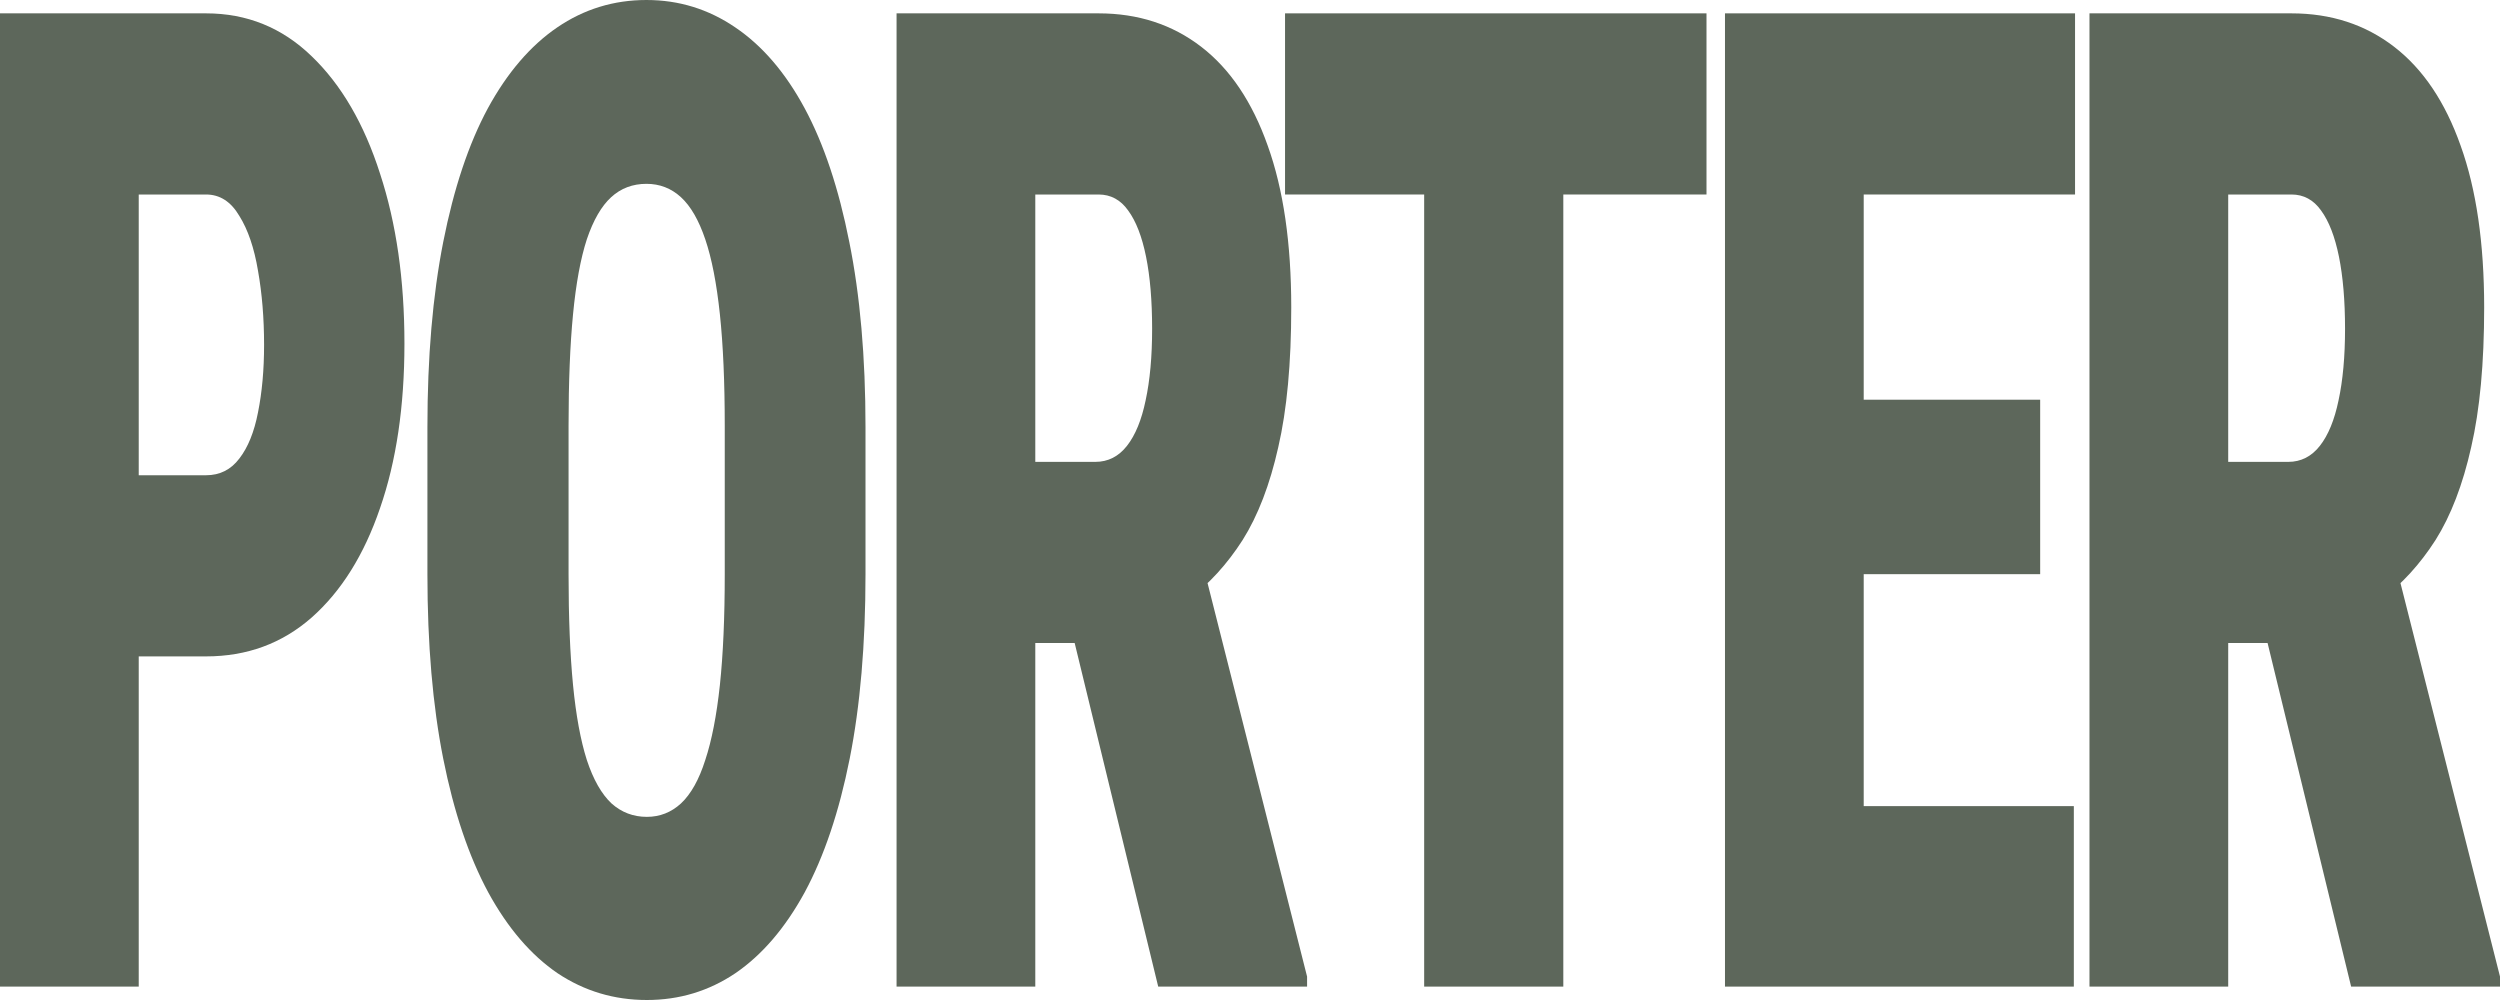
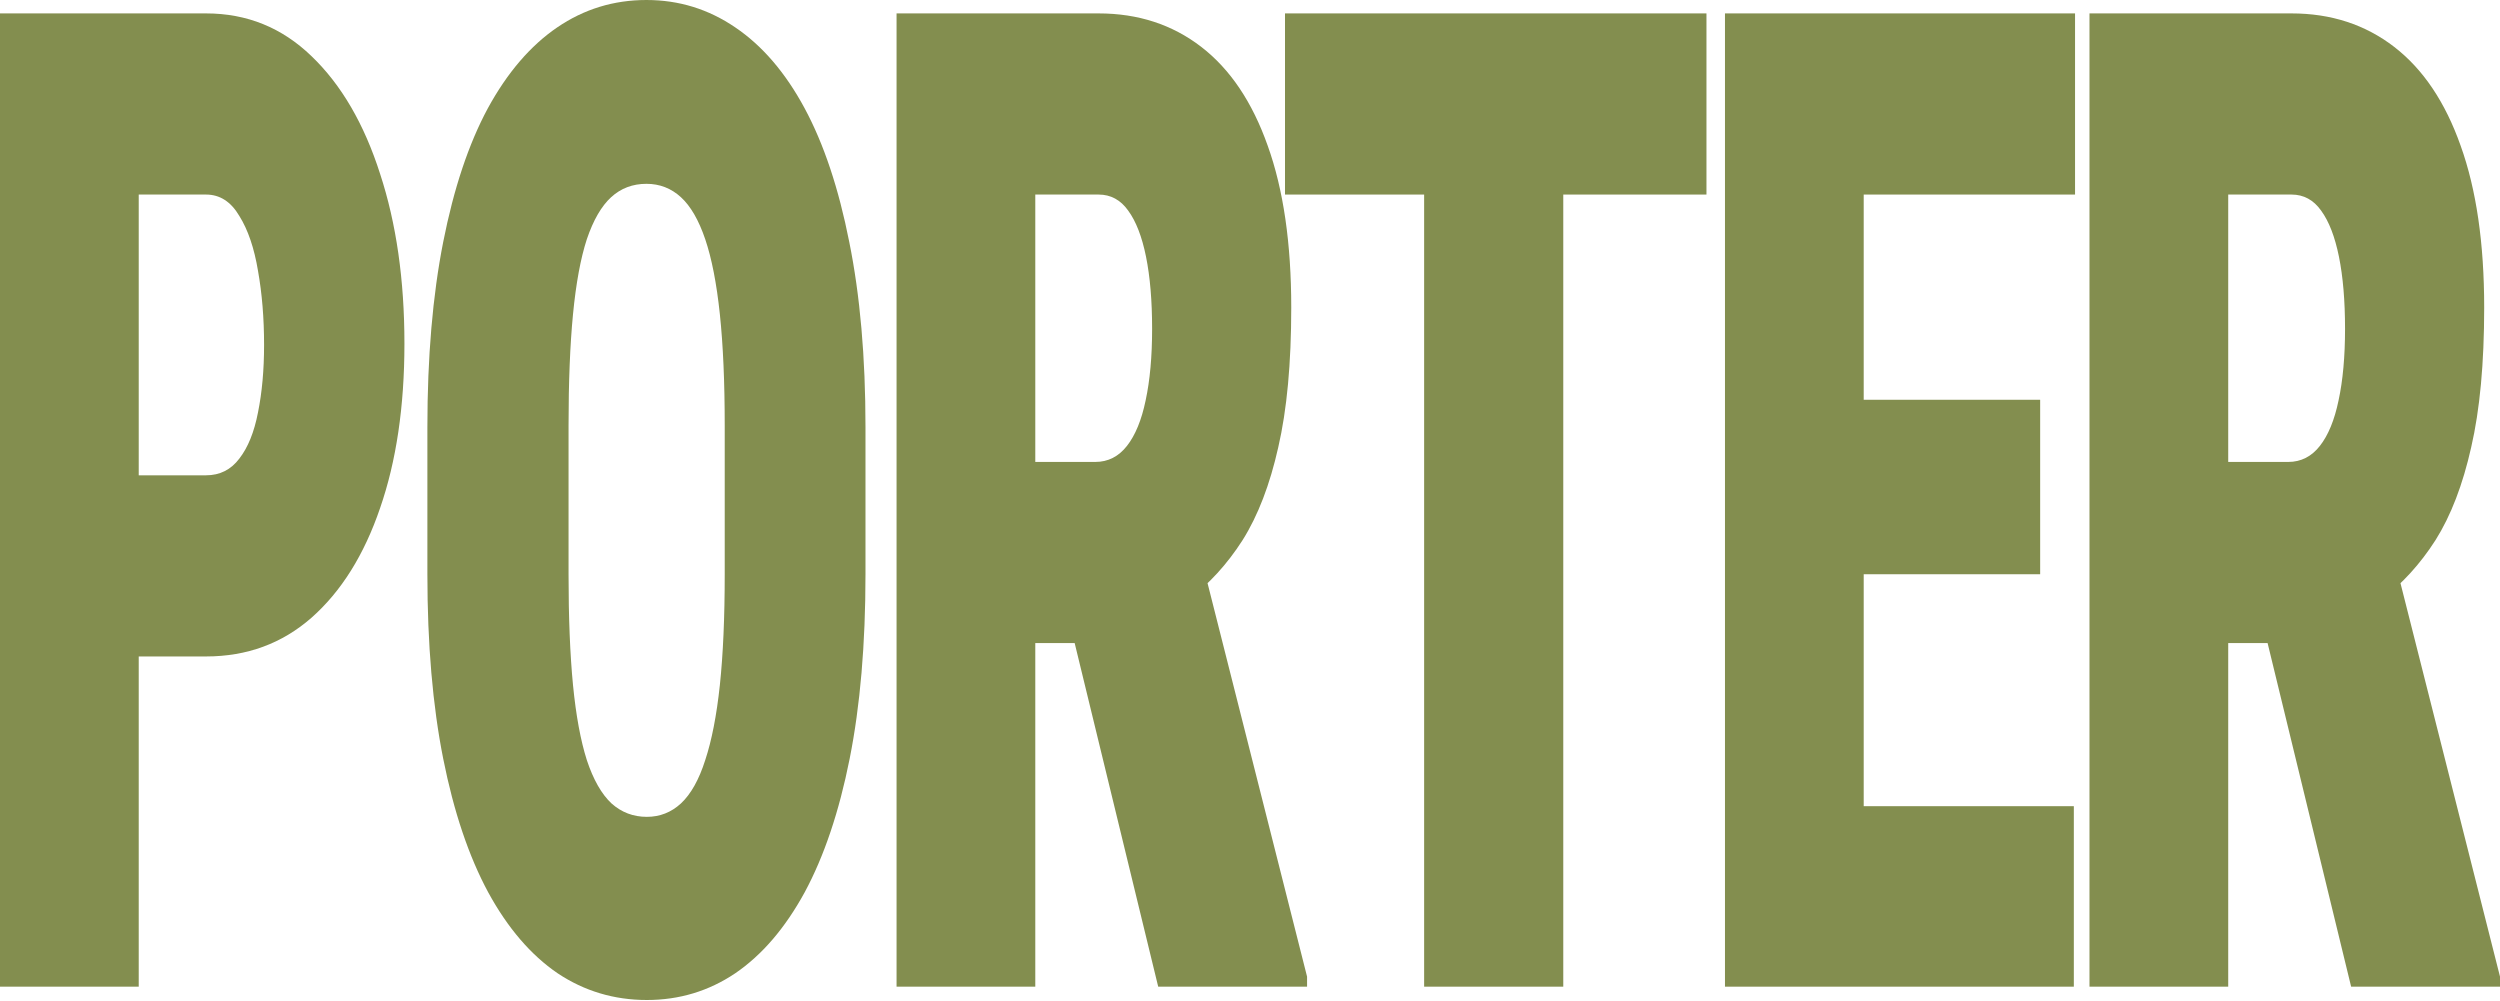
- <svg xmlns="http://www.w3.org/2000/svg" width="120" height="48" viewBox="0 0 120 48" fill="none">
-   <path d="M100.295 0.641H109.991C111.887 0.641 113.529 1.175 114.918 2.245C116.307 3.314 117.371 4.897 118.111 6.994C118.864 9.09 119.24 11.678 119.24 14.758C119.24 17.432 119.033 19.667 118.617 21.464C118.215 23.261 117.644 24.748 116.904 25.924C116.164 27.079 115.294 28.031 114.295 28.78L112.133 30.865H104.52L104.481 22.17H109.836C110.446 22.17 110.952 21.913 111.354 21.4C111.757 20.887 112.055 20.159 112.25 19.218C112.458 18.256 112.562 17.111 112.562 15.785C112.562 14.437 112.464 13.282 112.27 12.32C112.075 11.357 111.789 10.619 111.413 10.106C111.049 9.592 110.576 9.336 109.991 9.336H106.954V47.357H100.295V0.641ZM112.854 47.357L107.83 26.694L114.879 26.63L120 46.876V47.357H112.854Z" fill="#5D675B" />
-   <path d="M99.544 38.694V47.357H87.141V38.694H99.544ZM89.458 0.641V47.357H82.799V0.641H89.458ZM97.928 19.186V27.56H87.141V19.186H97.928ZM99.602 0.641V9.336H87.141V0.641H99.602Z" fill="#5D675B" />
-   <path d="M75.039 0.641V47.357H68.36V0.641H75.039ZM81.912 0.641V9.336H61.682V0.641H81.912Z" fill="#5D675B" />
-   <path d="M43.035 0.641H52.732C54.627 0.641 56.269 1.175 57.658 2.245C59.047 3.314 60.111 4.897 60.851 6.994C61.604 9.09 61.98 11.678 61.98 14.758C61.98 17.432 61.773 19.667 61.357 21.464C60.955 23.261 60.384 24.748 59.644 25.924C58.904 27.079 58.034 28.031 57.035 28.78L54.873 30.865H47.26L47.221 22.17H52.576C53.186 22.17 53.692 21.913 54.095 21.4C54.497 20.887 54.796 20.159 54.99 19.218C55.198 18.256 55.302 17.111 55.302 15.785C55.302 14.437 55.205 13.282 55.01 12.32C54.815 11.357 54.53 10.619 54.153 10.106C53.79 9.592 53.316 9.336 52.732 9.336H49.694V47.357H43.035V0.641ZM55.594 47.357L50.57 26.694L57.619 26.63L62.74 46.876V47.357H55.594Z" fill="#5D675B" />
-   <path d="M41.544 20.503V27.561C41.544 30.92 41.291 33.872 40.785 36.417C40.279 38.963 39.558 41.102 38.624 42.834C37.689 44.545 36.579 45.84 35.294 46.717C34.022 47.572 32.607 48 31.049 48C29.479 48 28.051 47.572 26.766 46.717C25.481 45.84 24.371 44.545 23.436 42.834C22.502 41.102 21.781 38.963 21.275 36.417C20.769 33.872 20.516 30.92 20.516 27.561V20.503C20.516 17.144 20.769 14.182 21.275 11.615C21.781 9.048 22.495 6.909 23.417 5.198C24.351 3.487 25.461 2.193 26.746 1.316C28.031 0.439 29.459 0 31.03 0C32.588 0 34.009 0.439 35.294 1.316C36.592 2.193 37.702 3.487 38.624 5.198C39.545 6.909 40.259 9.048 40.766 11.615C41.285 14.182 41.544 17.144 41.544 20.503ZM34.788 27.561V20.439C34.788 18.342 34.71 16.556 34.554 15.08C34.398 13.604 34.165 12.406 33.853 11.487C33.542 10.567 33.152 9.893 32.685 9.465C32.218 9.037 31.666 8.824 31.03 8.824C30.368 8.824 29.803 9.037 29.336 9.465C28.869 9.893 28.479 10.567 28.168 11.487C27.869 12.406 27.648 13.604 27.506 15.08C27.363 16.556 27.291 18.342 27.291 20.439V27.561C27.291 29.636 27.363 31.412 27.506 32.888C27.648 34.342 27.869 35.54 28.168 36.481C28.479 37.422 28.875 38.118 29.355 38.567C29.836 38.995 30.4 39.209 31.049 39.209C31.672 39.209 32.218 38.995 32.685 38.567C33.165 38.118 33.555 37.422 33.853 36.481C34.165 35.54 34.398 34.342 34.554 32.888C34.71 31.412 34.788 29.636 34.788 27.561Z" fill="#5D675B" />
-   <path d="M9.891 31.507H4.225V22.812H9.891C10.553 22.812 11.085 22.544 11.488 22.01C11.903 21.475 12.202 20.737 12.384 19.796C12.578 18.833 12.676 17.753 12.676 16.555C12.676 15.272 12.578 14.085 12.384 12.994C12.202 11.903 11.903 11.026 11.488 10.363C11.085 9.678 10.553 9.336 9.891 9.336H6.659V47.357H0V0.641H9.891C11.851 0.641 13.539 1.325 14.954 2.694C16.382 4.063 17.479 5.945 18.244 8.341C19.023 10.716 19.413 13.432 19.413 16.491C19.413 19.507 19.023 22.138 18.244 24.384C17.479 26.63 16.382 28.384 14.954 29.646C13.539 30.887 11.851 31.507 9.891 31.507Z" fill="#5D675B" />
+ <svg xmlns="http://www.w3.org/2000/svg" width="590" height="236" viewBox="0 0 590 236" fill="none">
+   <path d="M493.119 3.164H540.794C550.112 3.164 558.185 5.793 565.014 11.052C571.843 16.31 577.076 24.093 580.714 34.399C584.416 44.706 586.267 57.431 586.267 72.576C586.267 85.722 585.246 96.712 583.203 105.546C581.225 114.381 578.417 121.69 574.779 127.474C571.141 133.153 566.865 137.833 561.951 141.514L551.324 151.768H513.893L513.702 109.017H540.028C543.028 109.017 545.517 107.755 547.495 105.231C549.474 102.707 550.941 99.131 551.899 94.504C552.92 89.771 553.43 84.144 553.43 77.624C553.43 70.998 552.952 65.319 551.995 60.587C551.037 55.854 549.633 52.226 547.782 49.702C545.995 47.177 543.666 45.915 540.794 45.915H525.86V232.854H493.119V3.164ZM554.866 232.854L530.168 131.26L564.823 130.945L590 230.488V232.854H554.866Z" fill="#838E4F" />
+   <path d="M489.424 190.26V232.854H428.442V190.26H489.424ZM439.834 3.164V232.854H407.094V3.164H439.834ZM481.478 94.346V135.52H428.442V94.346H481.478ZM489.711 3.164V45.915H428.442V3.164H489.711Z" fill="#838E4F" />
+   <path d="M368.932 3.164V232.854H336.096V3.164H368.932ZM402.726 3.164V45.915H303.26V3.164H402.726Z" fill="#838E4F" />
+   <path d="M211.588 3.164H259.263C268.581 3.164 276.654 5.793 283.483 11.052C290.312 16.31 295.545 24.093 299.183 34.399C302.885 44.706 304.735 57.431 304.735 72.576C304.735 85.722 303.714 96.712 301.672 105.546C299.694 114.381 296.885 121.69 293.248 127.474C289.61 133.153 285.334 137.833 280.419 141.514L269.793 151.768H232.362L232.17 109.017H258.497C261.496 109.017 263.985 107.755 265.964 105.231C267.942 102.707 269.41 99.131 270.368 94.504C271.389 89.771 271.899 84.144 271.899 77.624C271.899 70.998 271.421 65.319 270.463 60.587C269.506 55.854 268.102 52.226 266.251 49.702C264.464 47.177 262.135 45.915 259.263 45.915H244.328V232.854H211.588V3.164ZM273.335 232.854L248.636 131.26L283.291 130.945L308.469 230.488V232.854H273.335Z" fill="#838E4F" />
+   <path d="M204.254 100.805V135.511C204.254 152.022 203.01 166.536 200.521 179.051C198.032 191.566 194.489 202.083 189.894 210.602C185.299 219.015 179.842 225.378 173.524 229.69C167.27 233.897 160.313 236 152.654 236C144.932 236 137.912 233.897 131.593 229.69C125.275 225.378 119.818 219.015 115.223 210.602C110.628 202.083 107.086 191.566 104.597 179.051C102.108 166.536 100.863 152.022 100.863 135.511V100.805C100.863 84.293 102.108 69.727 104.597 57.107C107.086 44.487 110.596 33.97 115.127 25.556C119.723 17.143 125.179 10.78 131.498 6.468C137.816 2.156 144.836 0 152.559 0C160.217 0 167.206 2.156 173.524 6.468C179.906 10.78 185.363 17.143 189.894 25.556C194.426 33.97 197.936 44.487 200.425 57.107C202.978 69.727 204.254 84.293 204.254 100.805ZM171.035 135.511V100.489C171.035 90.183 170.652 81.401 169.886 74.144C169.12 66.888 167.972 60.998 166.44 56.476C164.908 51.954 162.994 48.641 160.696 46.537C158.398 44.434 155.686 43.382 152.559 43.382C149.304 43.382 146.528 44.434 144.23 46.537C141.932 48.641 140.018 51.954 138.486 56.476C137.018 60.998 135.933 66.888 135.231 74.144C134.529 81.401 134.178 90.183 134.178 100.489V135.511C134.178 145.712 134.529 154.441 135.231 161.698C135.933 168.849 137.018 174.739 138.486 179.366C140.018 183.994 141.964 187.412 144.326 189.62C146.687 191.724 149.463 192.775 152.654 192.775C155.718 192.775 158.398 191.724 160.696 189.62C163.057 187.412 164.972 183.994 166.44 179.366C167.972 174.739 169.12 168.849 169.886 161.698C170.652 154.441 171.035 145.712 171.035 135.511Z" fill="#838E4F" />
+   <path d="M48.632 154.923H20.774V112.172H48.632C51.887 112.172 54.504 110.857 56.482 108.228C58.524 105.599 59.992 101.971 60.886 97.343C61.843 92.611 62.322 87.299 62.322 81.41C62.322 75.1 61.843 69.263 60.886 63.899C59.992 58.536 58.524 54.224 56.482 50.964C54.504 47.598 51.887 45.915 48.632 45.915H32.74V232.854H0V3.164H48.632C58.269 3.164 66.566 6.529 73.522 13.26C80.543 19.991 85.936 29.246 89.701 41.025C93.531 52.699 95.445 66.055 95.445 81.094C95.445 95.923 93.531 108.859 89.701 119.902C85.936 130.945 80.543 139.569 73.522 145.774C66.566 151.873 58.269 154.923 48.632 154.923Z" fill="#838E4F" />
</svg>
